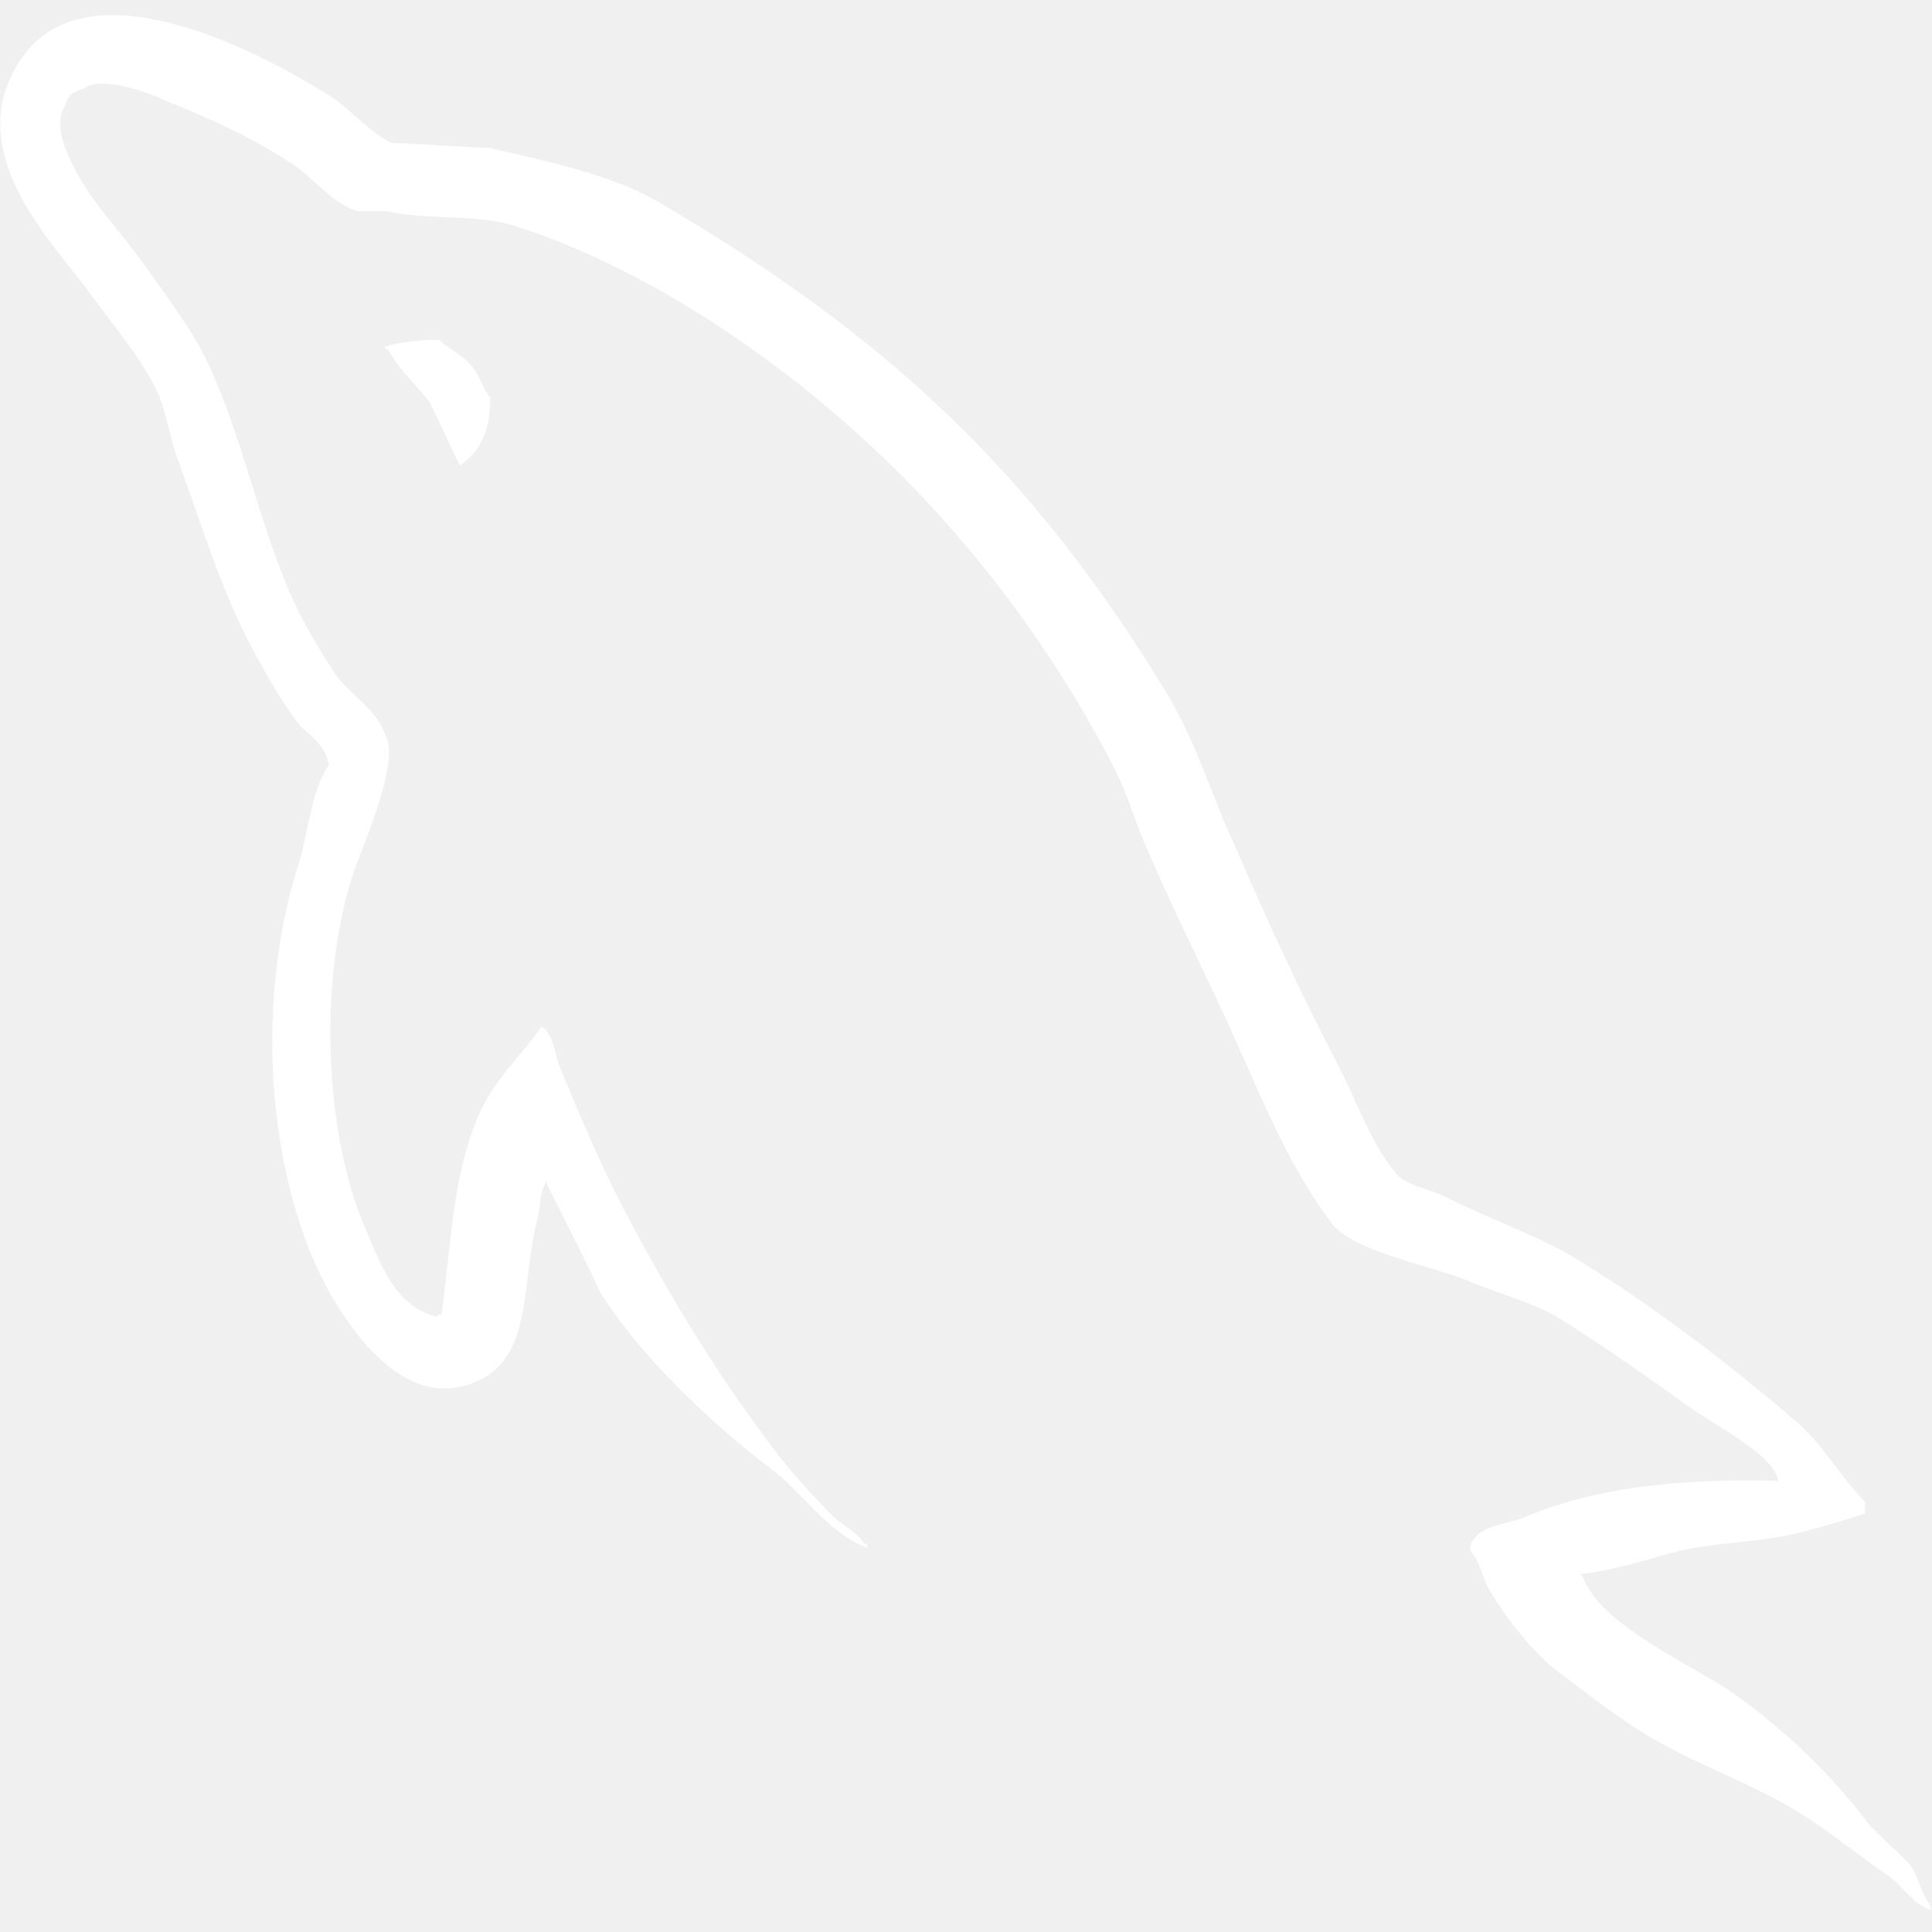
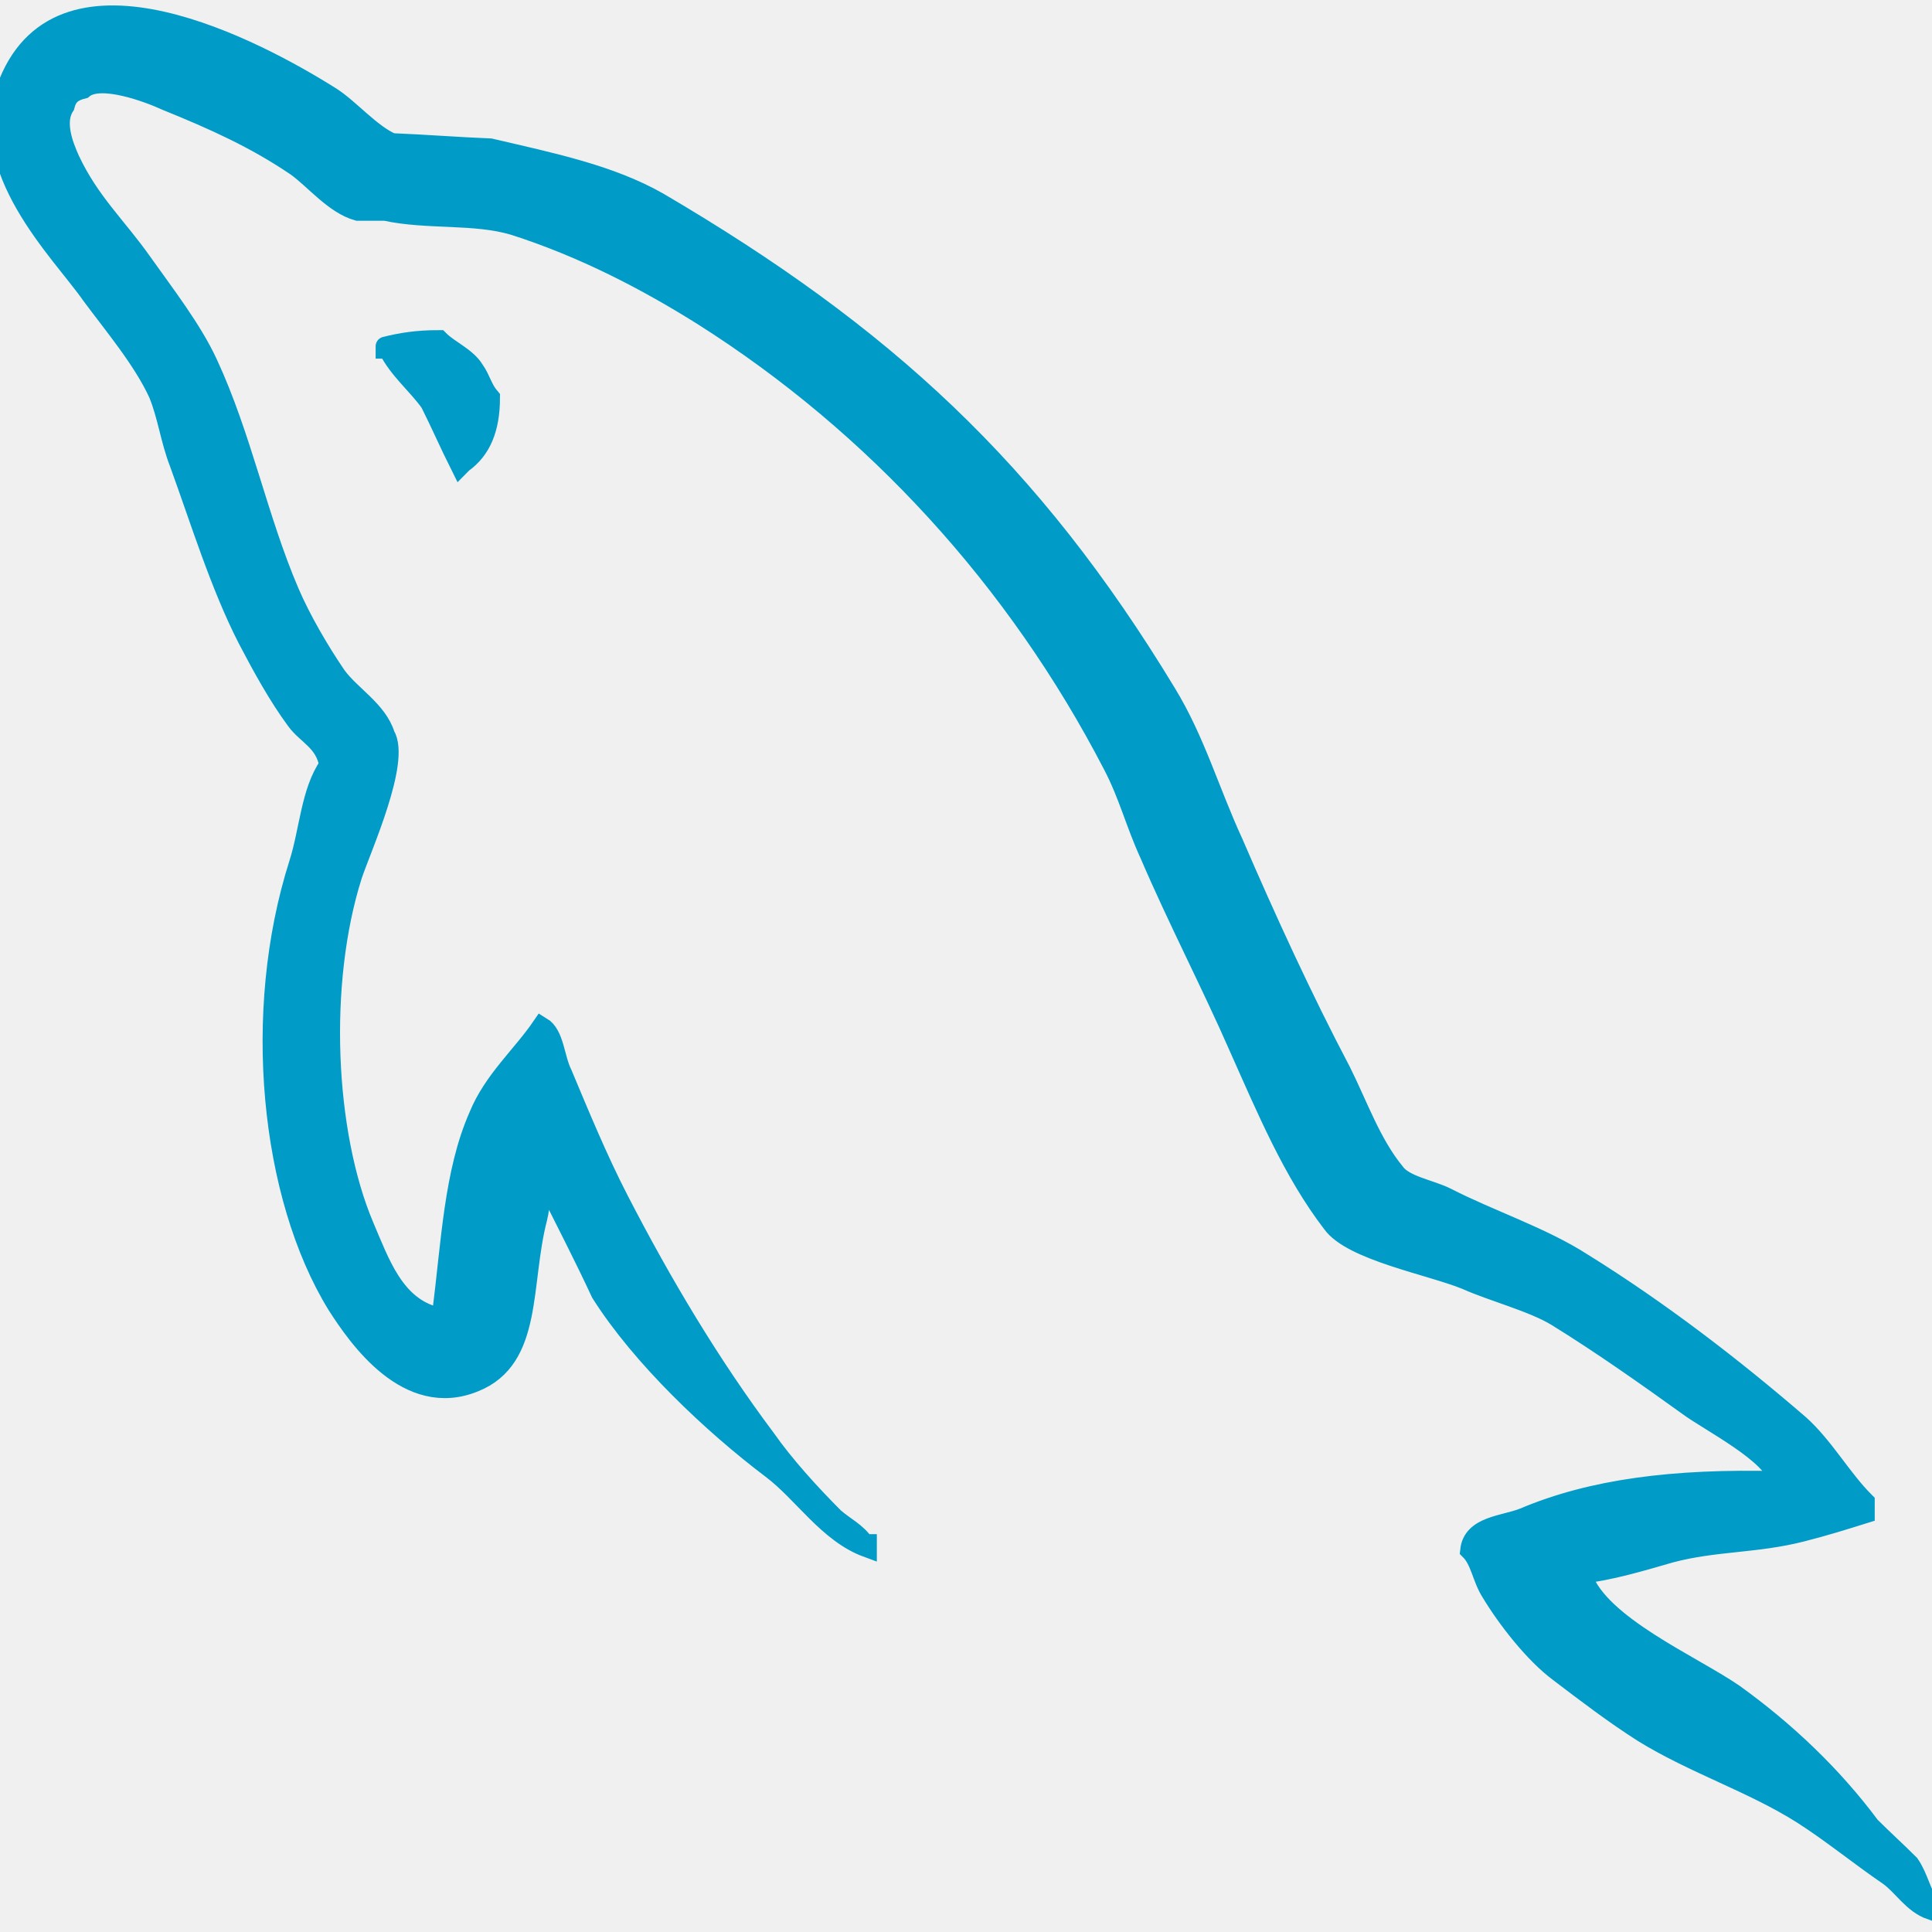
- <svg xmlns="http://www.w3.org/2000/svg" width="800px" height="800px" viewBox="0 -2 256 256" version="1.1" preserveAspectRatio="xMidYMid" fill="white">
+ <svg xmlns="http://www.w3.org/2000/svg" width="800px" height="800px" viewBox="0 -2 256 256" version="1.1" preserveAspectRatio="xMidYMid" fill="#009cc7" stroke="#009cc7" stroke-width="2.56">
  <g id="SVGRepo_bgCarrier" stroke-width="0" />
  <g id="SVGRepo_tracerCarrier" stroke-linecap="round" stroke-linejoin="round" />
  <g id="SVGRepo_iconCarrier">
-     <path d="M235.648,194.212 C221.73,193.865 210.943,195.257 201.896,199.084 C199.286,200.127 195.11,200.128 194.762,203.433 C196.154,204.826 196.328,207.088 197.546,209.001 C199.635,212.48 203.287,217.178 206.593,219.615 C210.246,222.398 213.901,225.181 217.727,227.617 C224.513,231.793 232.169,234.228 238.78,238.404 C242.609,240.838 246.434,243.972 250.262,246.581 C252.176,247.972 253.393,250.235 255.83,251.104 L255.83,250.583 C254.611,249.016 254.263,246.755 253.046,245.015 C251.308,243.275 249.567,241.709 247.827,239.969 C242.781,233.185 236.518,227.269 229.733,222.398 C224.166,218.57 211.986,213.351 209.725,206.913 C209.725,206.913 209.55,206.74 209.377,206.566 C213.204,206.218 217.727,204.826 221.382,203.782 C227.297,202.215 232.69,202.564 238.78,200.998 C241.563,200.302 244.347,199.432 247.131,198.562 L247.131,196.997 C244,193.865 241.738,189.69 238.432,186.732 C229.559,179.075 219.815,171.595 209.725,165.332 C204.331,161.853 197.371,159.59 191.63,156.633 C189.544,155.588 186.063,155.067 184.846,153.327 C181.713,149.5 179.973,144.455 177.712,139.931 C172.668,130.361 167.795,119.749 163.445,109.659 C160.315,102.873 158.401,96.087 154.573,89.825 C136.653,60.248 117.167,42.328 87.242,24.755 C80.805,21.102 73.15,19.536 64.973,17.623 C60.625,17.448 56.274,17.101 51.925,16.926 C49.141,15.708 46.357,12.403 43.921,10.837 C34.006,4.573 8.429,-8.996 1.122,8.924 C-3.576,20.232 8.081,31.366 12.083,37.109 C15.042,41.11 18.868,45.633 20.956,50.157 C22.174,53.113 22.521,56.247 23.739,59.378 C26.524,67.031 29.132,75.558 32.787,82.692 C34.701,86.345 36.788,90.173 39.224,93.478 C40.616,95.391 43.051,96.262 43.574,99.393 C41.139,102.873 40.964,108.092 39.571,112.442 C33.308,132.101 35.745,156.459 44.617,170.899 C47.4,175.247 54.012,184.818 62.885,181.164 C70.714,178.033 68.974,168.116 71.236,159.417 C71.759,157.328 71.411,155.937 72.454,154.545 C72.455,154.719 72.454,154.894 72.454,154.894 C74.89,159.765 77.325,164.463 79.587,169.334 C84.981,177.858 94.375,186.732 102.204,192.648 C106.381,195.778 109.686,201.172 114.906,203.086 L114.906,202.563 L114.557,202.563 C113.513,200.997 111.948,200.302 110.556,199.084 C107.425,195.952 103.944,192.125 101.509,188.645 C94.203,178.901 87.764,168.116 82.023,156.98 C79.24,151.588 76.803,145.672 74.542,140.279 C73.497,138.19 73.497,135.059 71.758,134.016 C69.148,137.843 65.321,141.149 63.407,145.846 C60.103,153.327 59.754,162.548 58.536,172.117 C57.84,172.292 58.187,172.117 57.839,172.465 C52.273,171.072 50.358,165.332 48.27,160.46 C43.051,148.108 42.181,128.274 46.705,114.008 C47.923,110.354 53.143,98.872 51.055,95.392 C50.011,92.086 46.53,90.173 44.617,87.563 C42.356,84.257 39.919,80.082 38.354,76.428 C34.178,66.685 32.09,55.898 27.567,46.155 C25.479,41.631 21.826,36.934 18.868,32.759 C15.563,28.062 11.909,24.755 9.299,19.188 C8.43,17.275 7.211,14.143 8.603,12.055 C8.951,10.663 9.646,10.142 11.039,9.794 C13.301,7.879 19.738,10.315 22,11.359 C28.437,13.967 33.83,16.405 39.224,20.058 C41.659,21.798 44.269,25.104 47.4,25.974 L51.054,25.974 C56.622,27.191 62.885,26.322 68.104,27.887 C77.326,30.844 85.676,35.194 93.158,39.892 C115.95,54.332 134.739,74.863 147.44,99.393 C149.528,103.394 150.397,107.049 152.311,111.224 C155.966,119.749 160.489,128.448 164.142,136.799 C167.795,144.975 171.274,153.327 176.494,160.113 C179.105,163.765 189.542,165.68 194.24,167.594 C197.72,169.159 203.114,170.552 206.245,172.465 C212.16,176.117 218.076,180.294 223.643,184.296 C226.427,186.383 235.125,190.733 235.648,194.212 L235.648,194.212 L235.648,194.212 Z" fill="white" />
-     <path d="M58.186,43.022 C55.229,43.022 53.142,43.372 51.054,43.893 C51.054,43.892 51.054,44.068 51.054,44.241 L51.402,44.241 C52.795,47.025 55.229,48.939 56.968,51.374 C58.361,54.157 59.578,56.942 60.971,59.726 C61.144,59.551 61.318,59.378 61.318,59.378 C63.755,57.637 64.972,54.854 64.972,50.679 C63.928,49.461 63.754,48.243 62.884,47.025 C61.841,45.284 59.578,44.415 58.186,43.022 L58.186,43.022 L58.186,43.022 Z" fill="white" />
+     <path d="M235.648,194.212 C221.73,193.865 210.943,195.257 201.896,199.084 C199.286,200.127 195.11,200.128 194.762,203.433 C196.154,204.826 196.328,207.088 197.546,209.001 C199.635,212.48 203.287,217.178 206.593,219.615 C210.246,222.398 213.901,225.181 217.727,227.617 C224.513,231.793 232.169,234.228 238.78,238.404 C242.609,240.838 246.434,243.972 250.262,246.581 C252.176,247.972 253.393,250.235 255.83,251.104 L255.83,250.583 C254.611,249.016 254.263,246.755 253.046,245.015 C251.308,243.275 249.567,241.709 247.827,239.969 C242.781,233.185 236.518,227.269 229.733,222.398 C224.166,218.57 211.986,213.351 209.725,206.913 C209.725,206.913 209.55,206.74 209.377,206.566 C213.204,206.218 217.727,204.826 221.382,203.782 C227.297,202.215 232.69,202.564 238.78,200.998 C241.563,200.302 244.347,199.432 247.131,198.562 L247.131,196.997 C244,193.865 241.738,189.69 238.432,186.732 C229.559,179.075 219.815,171.595 209.725,165.332 C204.331,161.853 197.371,159.59 191.63,156.633 C189.544,155.588 186.063,155.067 184.846,153.327 C181.713,149.5 179.973,144.455 177.712,139.931 C172.668,130.361 167.795,119.749 163.445,109.659 C160.315,102.873 158.401,96.087 154.573,89.825 C136.653,60.248 117.167,42.328 87.242,24.755 C80.805,21.102 73.15,19.536 64.973,17.623 C60.625,17.448 56.274,17.101 51.925,16.926 C49.141,15.708 46.357,12.403 43.921,10.837 C34.006,4.573 8.429,-8.996 1.122,8.924 C-3.576,20.232 8.081,31.366 12.083,37.109 C15.042,41.11 18.868,45.633 20.956,50.157 C22.174,53.113 22.521,56.247 23.739,59.378 C26.524,67.031 29.132,75.558 32.787,82.692 C34.701,86.345 36.788,90.173 39.224,93.478 C40.616,95.391 43.051,96.262 43.574,99.393 C41.139,102.873 40.964,108.092 39.571,112.442 C33.308,132.101 35.745,156.459 44.617,170.899 C47.4,175.247 54.012,184.818 62.885,181.164 C70.714,178.033 68.974,168.116 71.236,159.417 C71.759,157.328 71.411,155.937 72.454,154.545 C72.455,154.719 72.454,154.894 72.454,154.894 C74.89,159.765 77.325,164.463 79.587,169.334 C84.981,177.858 94.375,186.732 102.204,192.648 C106.381,195.778 109.686,201.172 114.906,203.086 L114.906,202.563 L114.557,202.563 C113.513,200.997 111.948,200.302 110.556,199.084 C107.425,195.952 103.944,192.125 101.509,188.645 C94.203,178.901 87.764,168.116 82.023,156.98 C79.24,151.588 76.803,145.672 74.542,140.279 C73.497,138.19 73.497,135.059 71.758,134.016 C69.148,137.843 65.321,141.149 63.407,145.846 C60.103,153.327 59.754,162.548 58.536,172.117 C57.84,172.292 58.187,172.117 57.839,172.465 C52.273,171.072 50.358,165.332 48.27,160.46 C43.051,148.108 42.181,128.274 46.705,114.008 C47.923,110.354 53.143,98.872 51.055,95.392 C50.011,92.086 46.53,90.173 44.617,87.563 C42.356,84.257 39.919,80.082 38.354,76.428 C34.178,66.685 32.09,55.898 27.567,46.155 C25.479,41.631 21.826,36.934 18.868,32.759 C15.563,28.062 11.909,24.755 9.299,19.188 C8.43,17.275 7.211,14.143 8.603,12.055 C8.951,10.663 9.646,10.142 11.039,9.794 C13.301,7.879 19.738,10.315 22,11.359 C28.437,13.967 33.83,16.405 39.224,20.058 C41.659,21.798 44.269,25.104 47.4,25.974 L51.054,25.974 C56.622,27.191 62.885,26.322 68.104,27.887 C77.326,30.844 85.676,35.194 93.158,39.892 C115.95,54.332 134.739,74.863 147.44,99.393 C149.528,103.394 150.397,107.049 152.311,111.224 C155.966,119.749 160.489,128.448 164.142,136.799 C167.795,144.975 171.274,153.327 176.494,160.113 C179.105,163.765 189.542,165.68 194.24,167.594 C197.72,169.159 203.114,170.552 206.245,172.465 C212.16,176.117 218.076,180.294 223.643,184.296 C226.427,186.383 235.125,190.733 235.648,194.212 L235.648,194.212 L235.648,194.212 Z" fill="#009cc7" />
+     <path d="M58.186,43.022 C55.229,43.022 53.142,43.372 51.054,43.893 C51.054,43.892 51.054,44.068 51.054,44.241 L51.402,44.241 C52.795,47.025 55.229,48.939 56.968,51.374 C58.361,54.157 59.578,56.942 60.971,59.726 C61.144,59.551 61.318,59.378 61.318,59.378 C63.755,57.637 64.972,54.854 64.972,50.679 C63.928,49.461 63.754,48.243 62.884,47.025 C61.841,45.284 59.578,44.415 58.186,43.022 L58.186,43.022 L58.186,43.022 Z" fill="#009cc7" />
  </g>
</svg>
